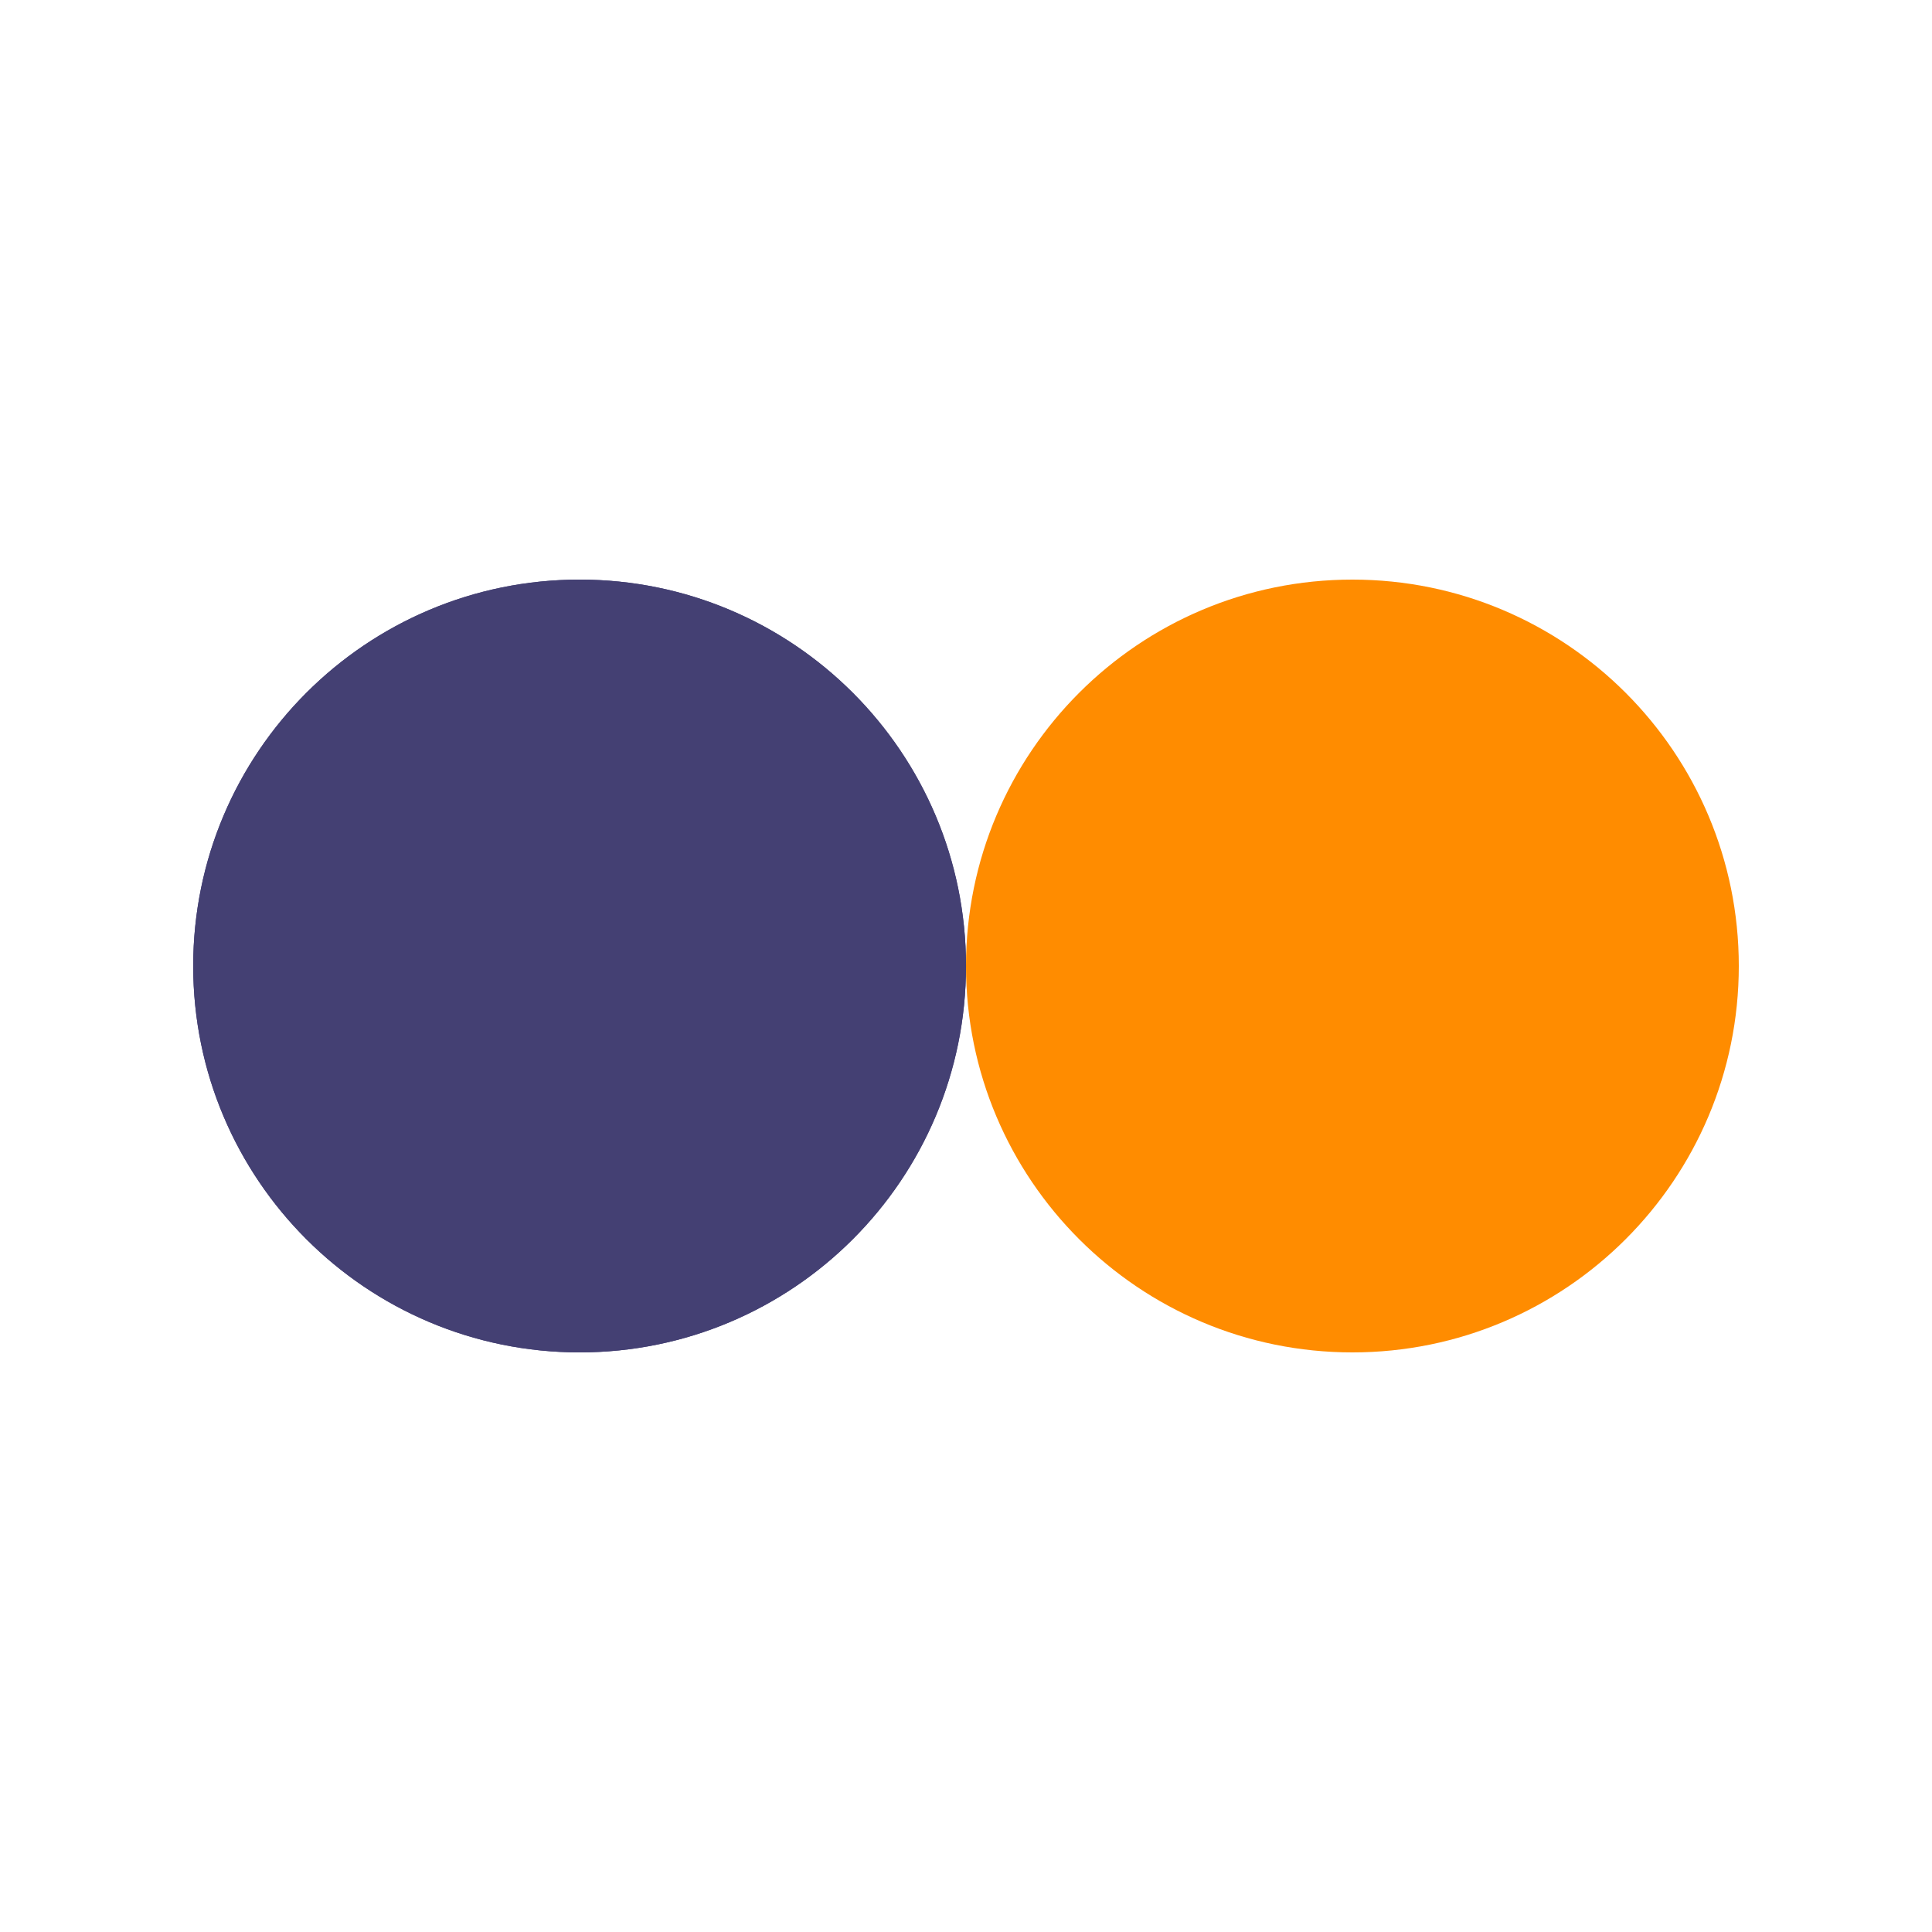
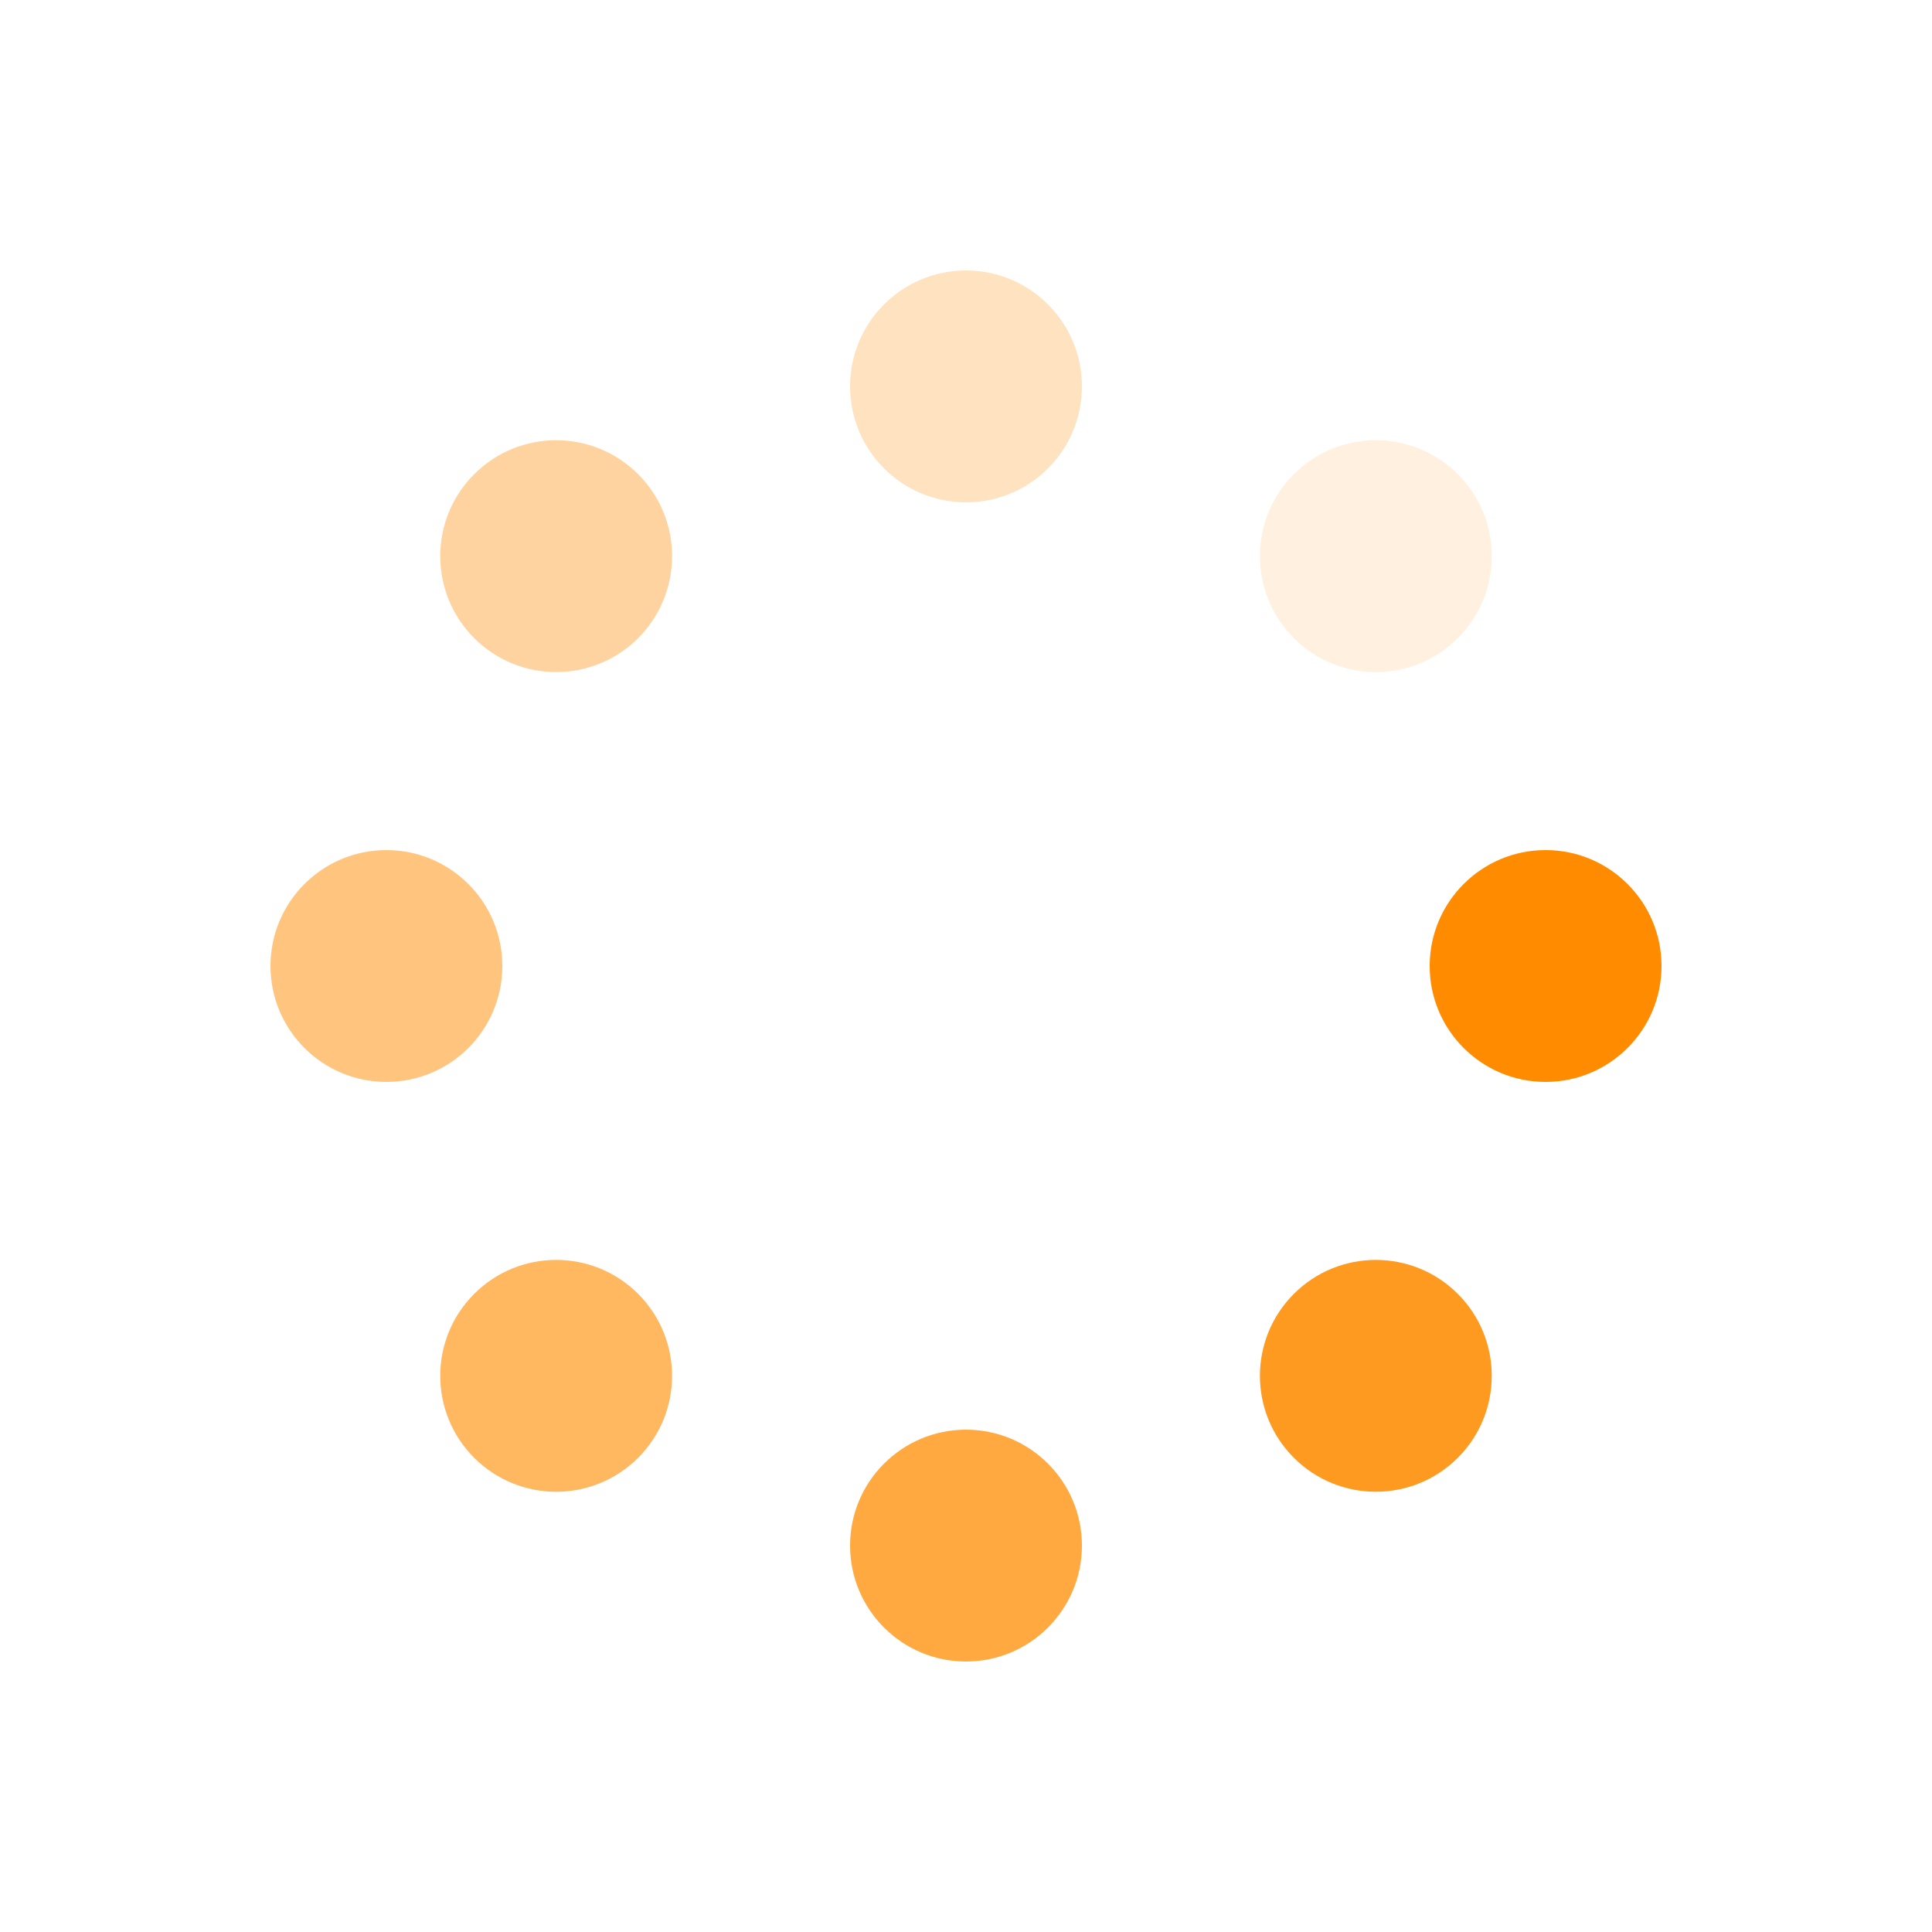
<svg xmlns="http://www.w3.org/2000/svg" viewBox="0 0 100 100" preserveAspectRatio="xMidYMid" width="200" height="200" style="shape-rendering: auto; display: block; background: transparent;">
  <g>
-     <circle r="20" fill="#444073" cy="50" cx="30">
-       <animate begin="-0.5s" values="30;70;30" keyTimes="0;0.5;1" dur="1s" repeatCount="indefinite" attributeName="cx" />
-     </circle>
-     <circle r="20" fill="#ff8c00" cy="50" cx="70">
-       <animate begin="0s" values="30;70;30" keyTimes="0;0.5;1" dur="1s" repeatCount="indefinite" attributeName="cx" />
-     </circle>
-     <circle r="20" fill="#444073" cy="50" cx="30">
-       <animate begin="-0.5s" values="30;70;30" keyTimes="0;0.5;1" dur="1s" repeatCount="indefinite" attributeName="cx" />
-       <animate repeatCount="indefinite" dur="1s" keyTimes="0;0.499;0.5;1" calcMode="discrete" values="0;0;1;1" attributeName="fill-opacity" />
-     </circle>
+     <g transform="translate(80,50)">
+       <g transform="rotate(0)">
+         <circle fill-opacity="1" fill="#ff8c00" r="6" cy="0" cx="0">
+           <animateTransform repeatCount="indefinite" dur="1s" keyTimes="0;1" values="1.5 1.5;1 1" begin="-0.875s" type="scale" attributeName="transform" />
+           <animate begin="-0.875s" values="1;0" repeatCount="indefinite" dur="1s" keyTimes="0;1" attributeName="fill-opacity" />
+         </circle>
+       </g>
+     </g>
+     <g transform="translate(71.2132,71.2132)">
+       <g transform="rotate(45)">
+         <circle fill-opacity="0.875" fill="#ff8c00" r="6" cy="0" cx="0">
+           <animateTransform repeatCount="indefinite" dur="1s" keyTimes="0;1" values="1.5 1.5;1 1" begin="-0.75s" type="scale" attributeName="transform" />
+           <animate begin="-0.75s" values="1;0" repeatCount="indefinite" dur="1s" keyTimes="0;1" attributeName="fill-opacity" />
+         </circle>
+       </g>
+     </g>
+     <g transform="translate(50,80)">
+       <g transform="rotate(90)">
+         <circle fill-opacity="0.75" fill="#ff8c00" r="6" cy="0" cx="0">
+           <animateTransform repeatCount="indefinite" dur="1s" keyTimes="0;1" values="1.5 1.5;1 1" begin="-0.625s" type="scale" attributeName="transform" />
+           <animate begin="-0.625s" values="1;0" repeatCount="indefinite" dur="1s" keyTimes="0;1" attributeName="fill-opacity" />
+         </circle>
+       </g>
+     </g>
+     <g transform="translate(28.7868,71.2132)">
+       <g transform="rotate(135)">
+         <circle fill-opacity="0.625" fill="#ff8c00" r="6" cy="0" cx="0">
+           <animateTransform repeatCount="indefinite" dur="1s" keyTimes="0;1" values="1.5 1.5;1 1" begin="-0.5s" type="scale" attributeName="transform" />
+           <animate begin="-0.5s" values="1;0" repeatCount="indefinite" dur="1s" keyTimes="0;1" attributeName="fill-opacity" />
+         </circle>
+       </g>
+     </g>
+     <g transform="translate(20,50)">
+       <g transform="rotate(180)">
+         <circle fill-opacity="0.5" fill="#ff8c00" r="6" cy="0" cx="0">
+           <animateTransform repeatCount="indefinite" dur="1s" keyTimes="0;1" values="1.5 1.5;1 1" begin="-0.375s" type="scale" attributeName="transform" />
+           <animate begin="-0.375s" values="1;0" repeatCount="indefinite" dur="1s" keyTimes="0;1" attributeName="fill-opacity" />
+         </circle>
+       </g>
+     </g>
+     <g transform="translate(28.7868,28.7868)">
+       <g transform="rotate(225)">
+         <circle fill-opacity="0.375" fill="#ff8c00" r="6" cy="0" cx="0">
+           <animateTransform repeatCount="indefinite" dur="1s" keyTimes="0;1" values="1.5 1.5;1 1" begin="-0.25s" type="scale" attributeName="transform" />
+           <animate begin="-0.25s" values="1;0" repeatCount="indefinite" dur="1s" keyTimes="0;1" attributeName="fill-opacity" />
+         </circle>
+       </g>
+     </g>
+     <g transform="translate(50,20)">
+       <g transform="rotate(270)">
+         <circle fill-opacity="0.25" fill="#ff8c00" r="6" cy="0" cx="0">
+           <animateTransform repeatCount="indefinite" dur="1s" keyTimes="0;1" values="1.5 1.5;1 1" begin="-0.125s" type="scale" attributeName="transform" />
+           <animate begin="-0.125s" values="1;0" repeatCount="indefinite" dur="1s" keyTimes="0;1" attributeName="fill-opacity" />
+         </circle>
+       </g>
+     </g>
+     <g transform="translate(71.2132,28.7868)">
+       <g transform="rotate(315)">
+         <circle fill-opacity="0.125" fill="#ff8c00" r="6" cy="0" cx="0">
+           <animateTransform repeatCount="indefinite" dur="1s" keyTimes="0;1" values="1.5 1.5;1 1" begin="0s" type="scale" attributeName="transform" />
+           <animate begin="0s" values="1;0" repeatCount="indefinite" dur="1s" keyTimes="0;1" attributeName="fill-opacity" />
+         </circle>
+       </g>
+     </g>
    <g />
  </g>
</svg>
